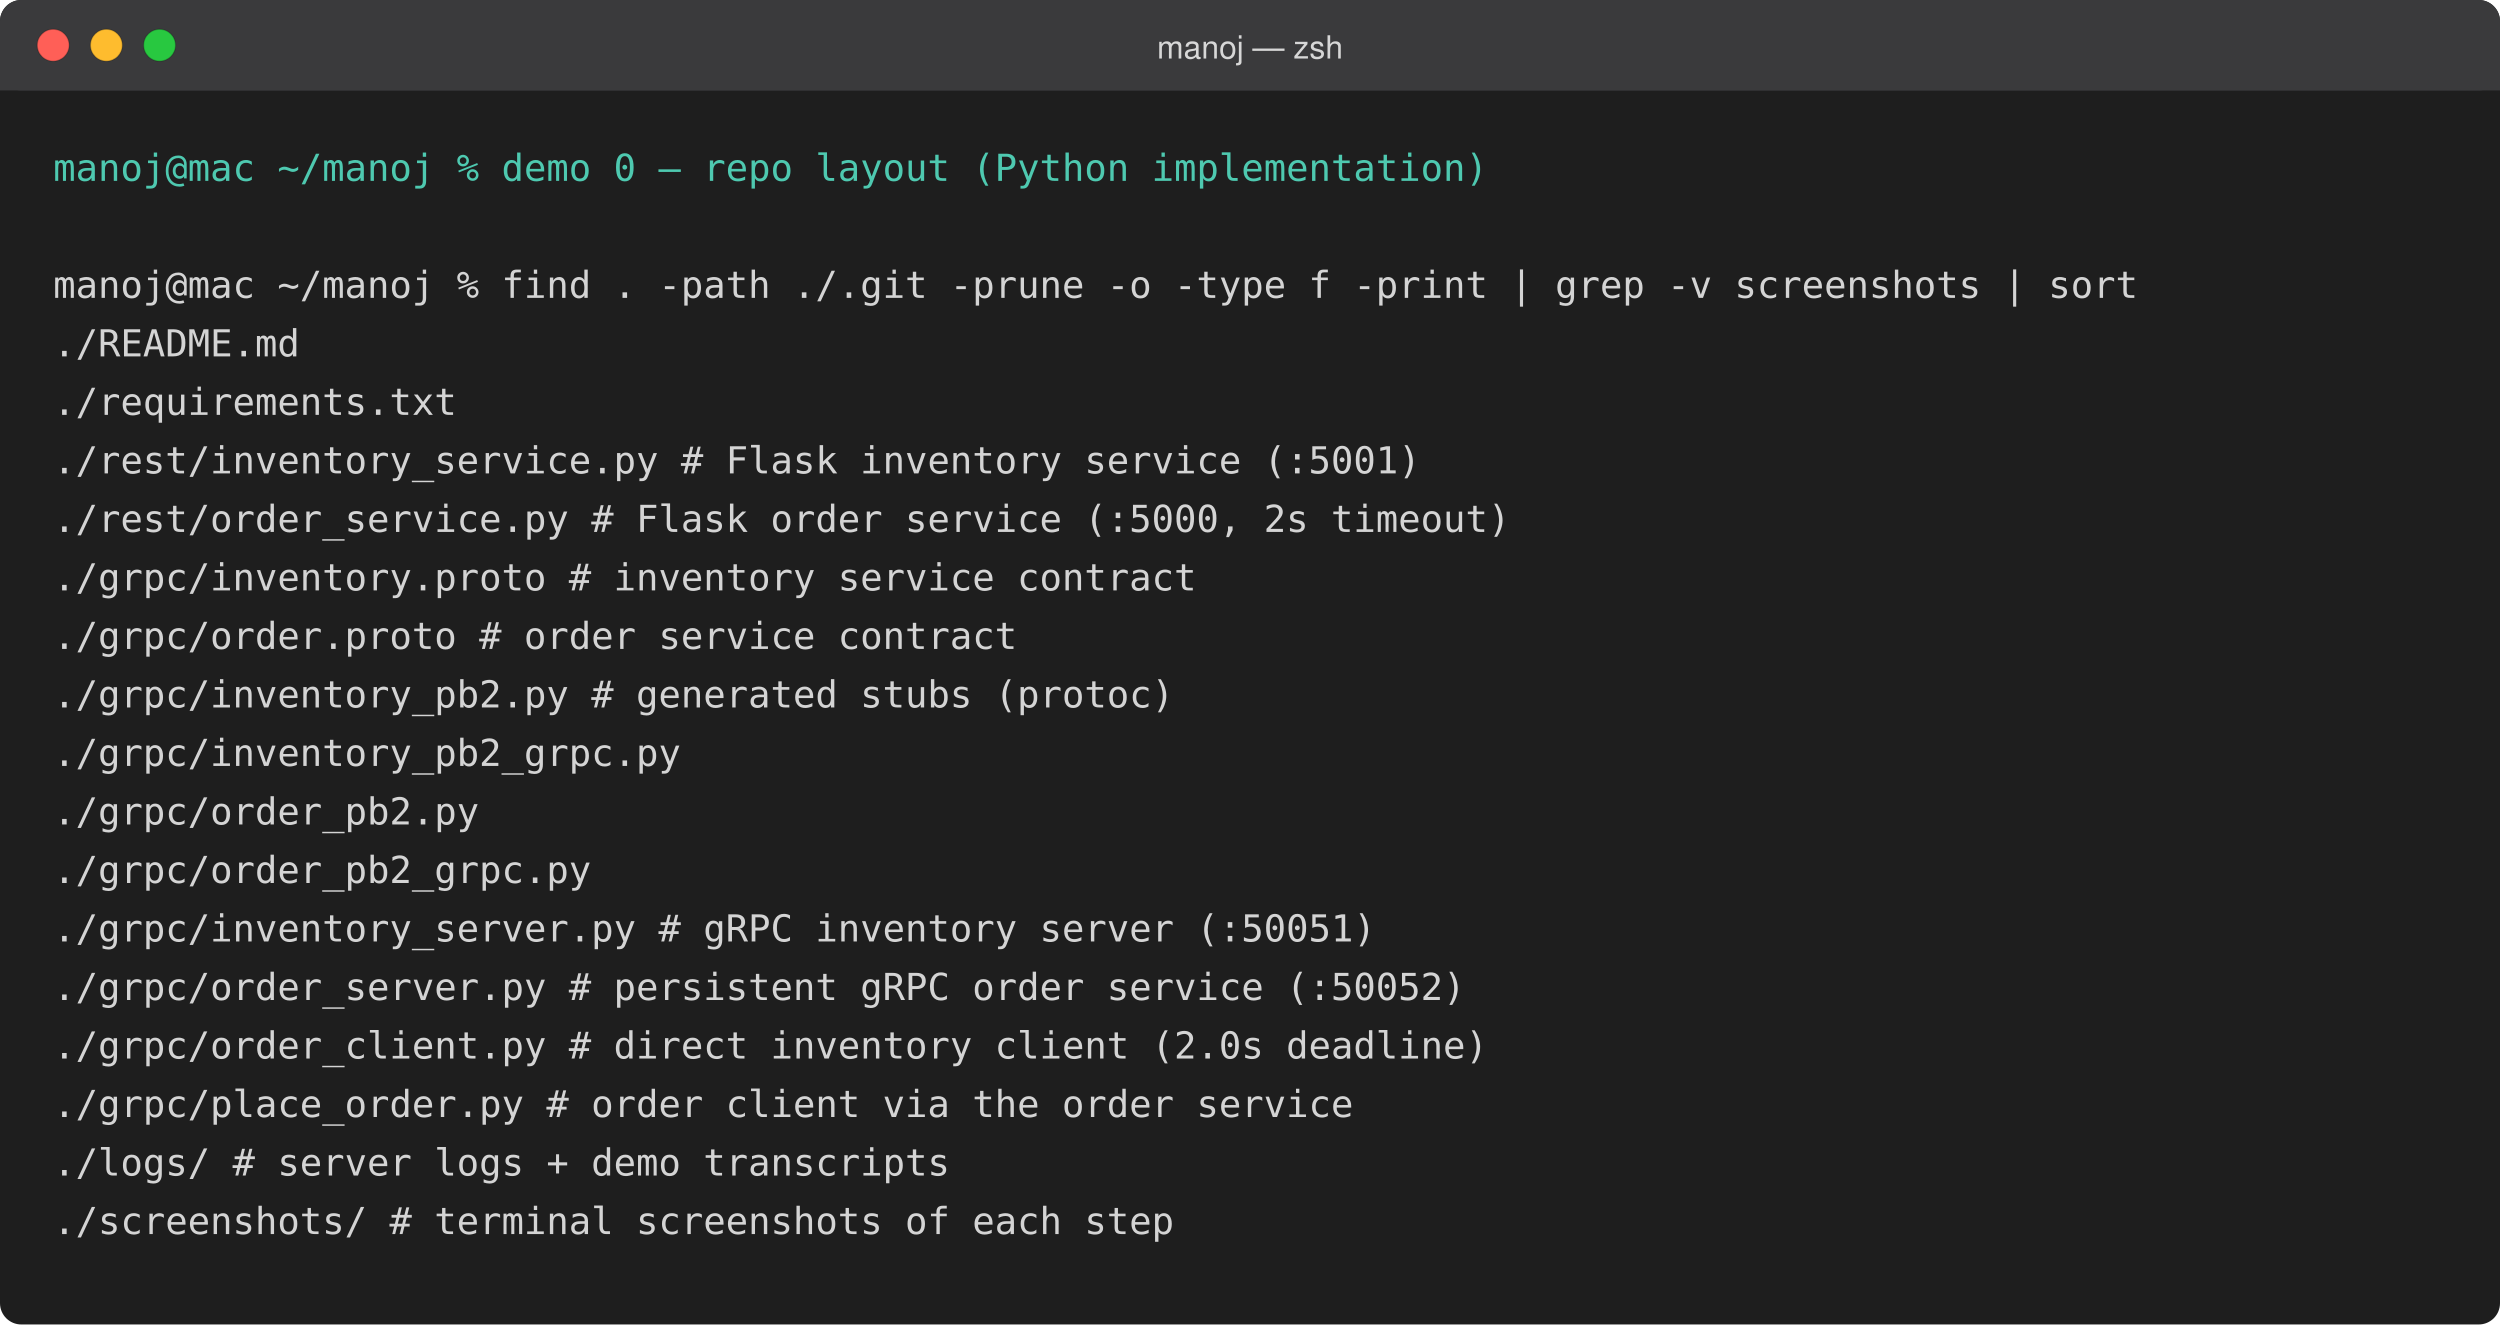
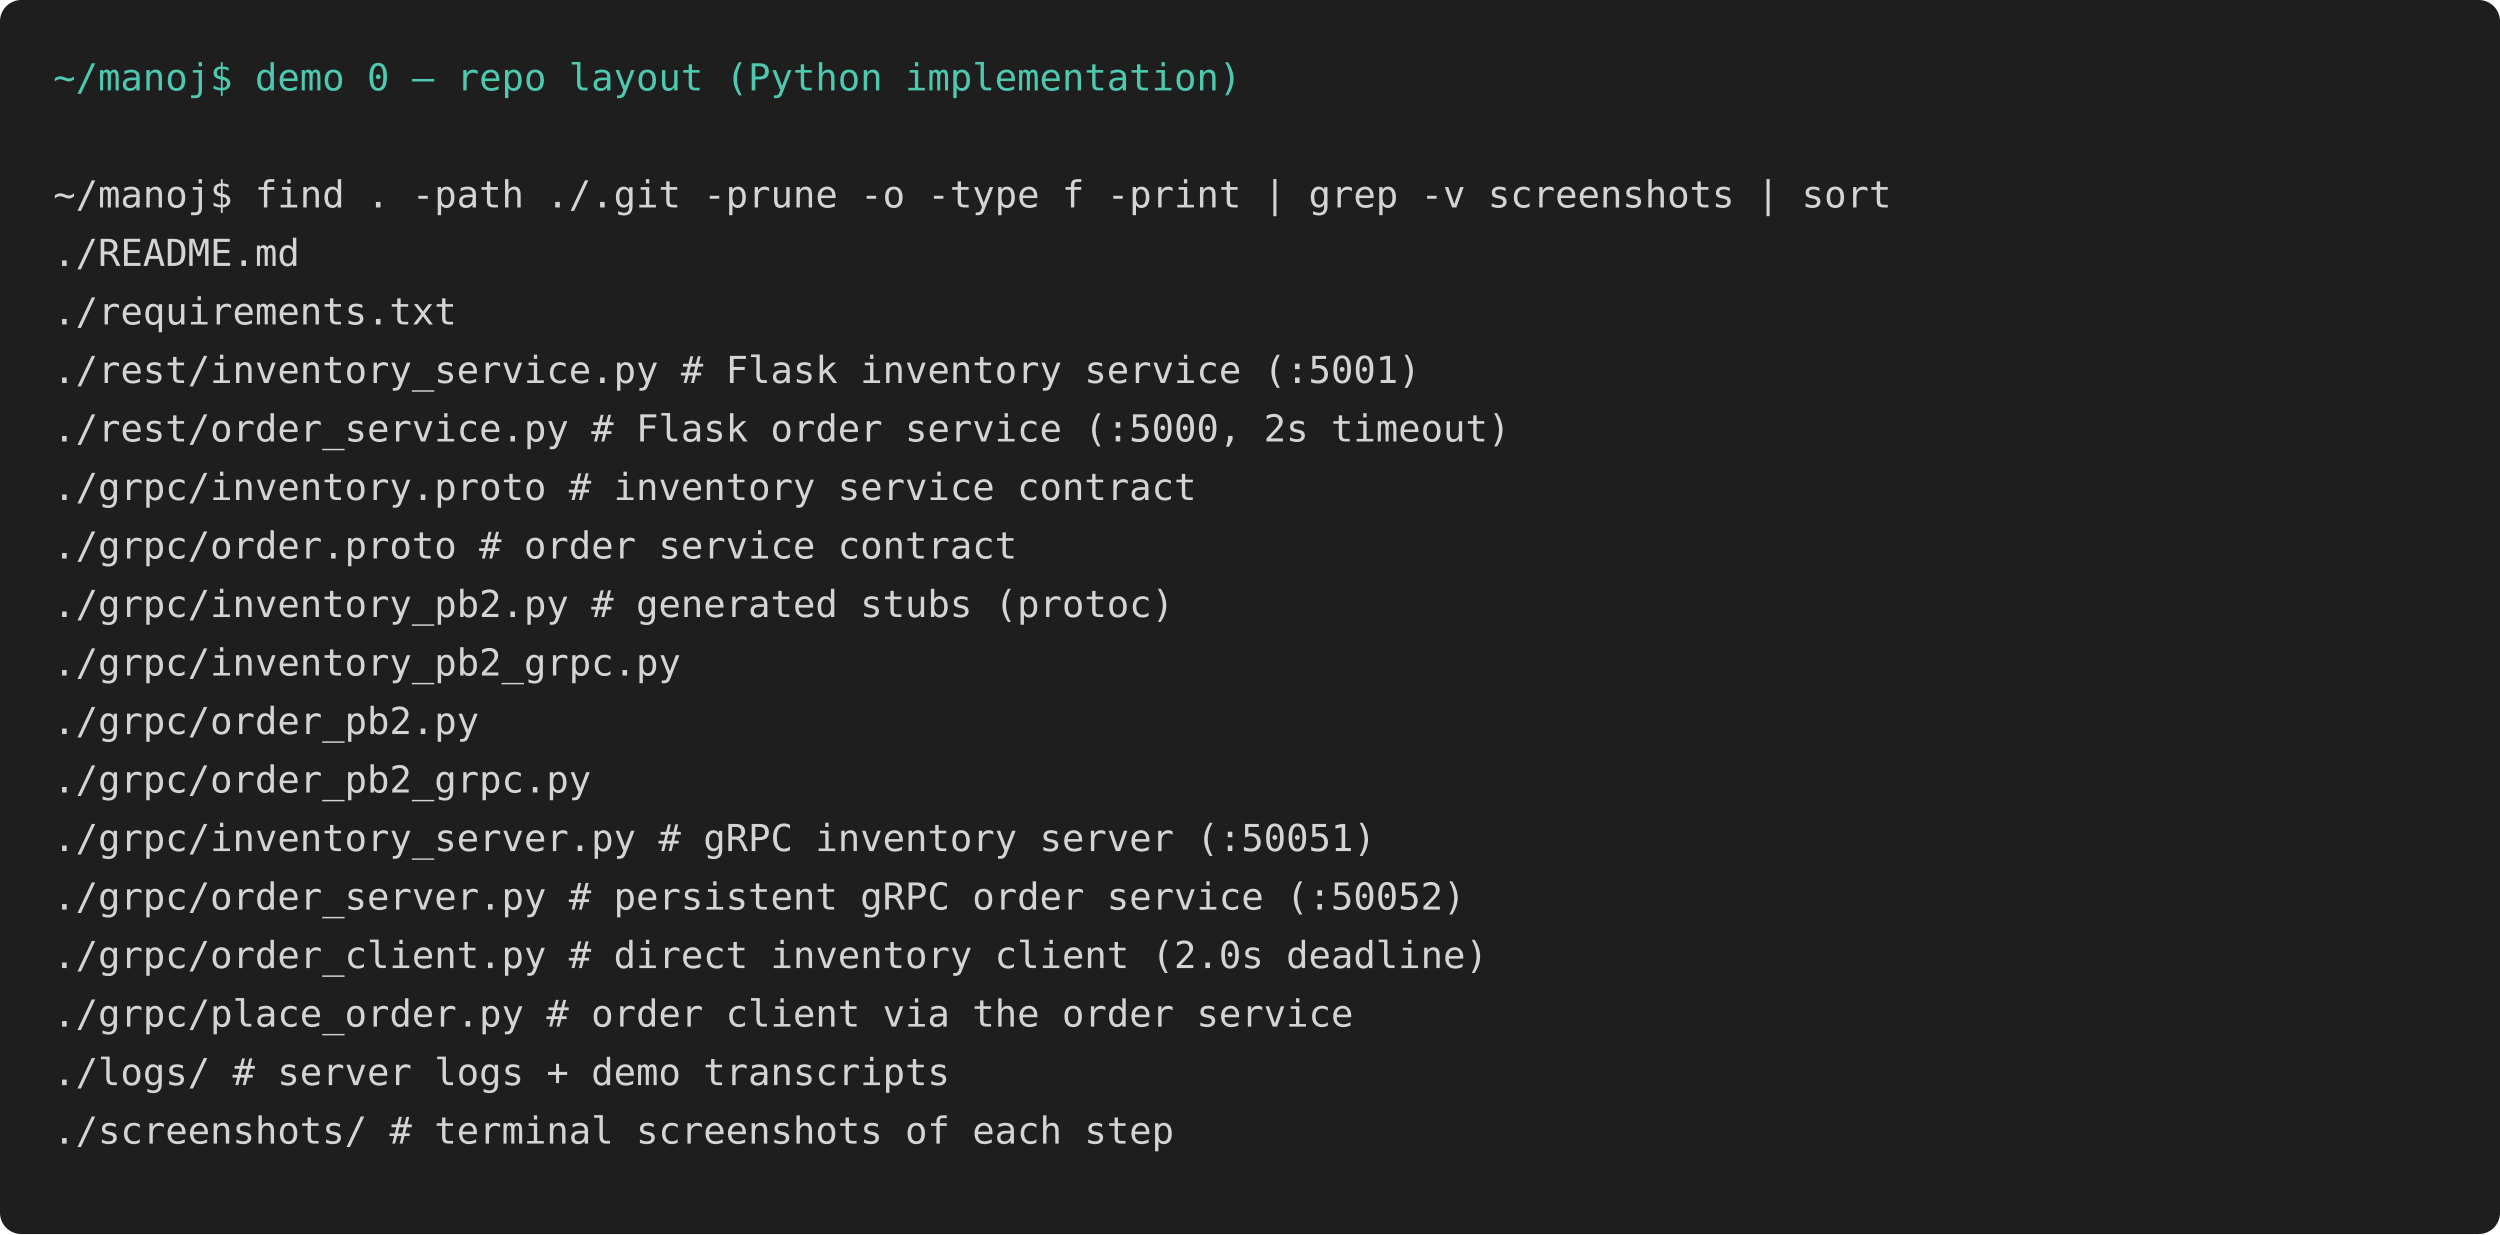
- <svg xmlns="http://www.w3.org/2000/svg" width="940" height="498" viewBox="0 0 940 498">
-   <rect width="940" height="498" rx="8" fill="#1e1e1e" />
-   <rect x="0" y="0" width="940" height="34" rx="8" fill="#3a3a3c" />
-   <rect x="0" y="20" width="940" height="14" fill="#3a3a3c" />
-   <circle cx="20" cy="17" r="6" fill="#ff5f57" stroke="rgba(0,0,0,0.2)" stroke-width="0.5" />
-   <circle cx="40" cy="17" r="6" fill="#febc2e" stroke="rgba(0,0,0,0.2)" stroke-width="0.5" />
-   <circle cx="60" cy="17" r="6" fill="#28c840" stroke="rgba(0,0,0,0.2)" stroke-width="0.5" />
-   <text x="470" y="22" text-anchor="middle" font-family="-apple-system, Helvetica Neue, Helvetica, Arial, sans-serif" font-size="12" fill="#d7d7d7">manoj — zsh</text>
-   <text x="20" y="68" font-family="DejaVu Sans Mono, Menlo, Consolas, monospace" font-size="14" fill="#4ec9b0">manoj@mac ~/manoj % demo 0 — repo layout (Python implementation)</text>
-   <text x="20" y="90" font-family="DejaVu Sans Mono, Menlo, Consolas, monospace" font-size="14" fill="#d4d4d4"> </text>
-   <text x="20" y="112" font-family="DejaVu Sans Mono, Menlo, Consolas, monospace" font-size="14" fill="#d4d4d4">manoj@mac ~/manoj % find . -path ./.git -prune -o -type f -print | grep -v screenshots | sort</text>
-   <text x="20" y="134" font-family="DejaVu Sans Mono, Menlo, Consolas, monospace" font-size="14" fill="#d4d4d4">./README.md</text>
-   <text x="20" y="156" font-family="DejaVu Sans Mono, Menlo, Consolas, monospace" font-size="14" fill="#d4d4d4">./requirements.txt</text>
-   <text x="20" y="178" font-family="DejaVu Sans Mono, Menlo, Consolas, monospace" font-size="14" fill="#d4d4d4">./rest/inventory_service.py      # Flask inventory service (:5001)</text>
-   <text x="20" y="200" font-family="DejaVu Sans Mono, Menlo, Consolas, monospace" font-size="14" fill="#d4d4d4">./rest/order_service.py          # Flask order service (:5000, 2s timeout)</text>
-   <text x="20" y="222" font-family="DejaVu Sans Mono, Menlo, Consolas, monospace" font-size="14" fill="#d4d4d4">./grpc/inventory.proto           # inventory service contract</text>
-   <text x="20" y="244" font-family="DejaVu Sans Mono, Menlo, Consolas, monospace" font-size="14" fill="#d4d4d4">./grpc/order.proto               # order service contract</text>
-   <text x="20" y="266" font-family="DejaVu Sans Mono, Menlo, Consolas, monospace" font-size="14" fill="#d4d4d4">./grpc/inventory_pb2.py          # generated stubs (protoc)</text>
-   <text x="20" y="288" font-family="DejaVu Sans Mono, Menlo, Consolas, monospace" font-size="14" fill="#d4d4d4">./grpc/inventory_pb2_grpc.py</text>
-   <text x="20" y="310" font-family="DejaVu Sans Mono, Menlo, Consolas, monospace" font-size="14" fill="#d4d4d4">./grpc/order_pb2.py</text>
-   <text x="20" y="332" font-family="DejaVu Sans Mono, Menlo, Consolas, monospace" font-size="14" fill="#d4d4d4">./grpc/order_pb2_grpc.py</text>
-   <text x="20" y="354" font-family="DejaVu Sans Mono, Menlo, Consolas, monospace" font-size="14" fill="#d4d4d4">./grpc/inventory_server.py       # gRPC inventory server (:50051)</text>
-   <text x="20" y="376" font-family="DejaVu Sans Mono, Menlo, Consolas, monospace" font-size="14" fill="#d4d4d4">./grpc/order_server.py           # persistent gRPC order service (:50052)</text>
-   <text x="20" y="398" font-family="DejaVu Sans Mono, Menlo, Consolas, monospace" font-size="14" fill="#d4d4d4">./grpc/order_client.py           # direct inventory client (2.0s deadline)</text>
-   <text x="20" y="420" font-family="DejaVu Sans Mono, Menlo, Consolas, monospace" font-size="14" fill="#d4d4d4">./grpc/place_order.py            # order client via the order service</text>
-   <text x="20" y="442" font-family="DejaVu Sans Mono, Menlo, Consolas, monospace" font-size="14" fill="#d4d4d4">./logs/                          # server logs + demo transcripts</text>
-   <text x="20" y="464" font-family="DejaVu Sans Mono, Menlo, Consolas, monospace" font-size="14" fill="#d4d4d4">./screenshots/                   # terminal screenshots of each step</text>
+ <svg xmlns="http://www.w3.org/2000/svg" width="940" height="464" viewBox="0 0 940 464">
+   <rect width="940" height="464" rx="8" fill="#1e1e1e" />
+   <text x="20" y="34" font-family="DejaVu Sans Mono, Menlo, Consolas, monospace" font-size="14" fill="#4ec9b0">~/manoj$ demo 0 — repo layout (Python implementation)</text>
+   <text x="20" y="56" font-family="DejaVu Sans Mono, Menlo, Consolas, monospace" font-size="14" fill="#d4d4d4"> </text>
+   <text x="20" y="78" font-family="DejaVu Sans Mono, Menlo, Consolas, monospace" font-size="14" fill="#d4d4d4">~/manoj$ find . -path ./.git -prune -o -type f -print | grep -v screenshots | sort</text>
+   <text x="20" y="100" font-family="DejaVu Sans Mono, Menlo, Consolas, monospace" font-size="14" fill="#d4d4d4">./README.md</text>
+   <text x="20" y="122" font-family="DejaVu Sans Mono, Menlo, Consolas, monospace" font-size="14" fill="#d4d4d4">./requirements.txt</text>
+   <text x="20" y="144" font-family="DejaVu Sans Mono, Menlo, Consolas, monospace" font-size="14" fill="#d4d4d4">./rest/inventory_service.py      # Flask inventory service (:5001)</text>
+   <text x="20" y="166" font-family="DejaVu Sans Mono, Menlo, Consolas, monospace" font-size="14" fill="#d4d4d4">./rest/order_service.py          # Flask order service (:5000, 2s timeout)</text>
+   <text x="20" y="188" font-family="DejaVu Sans Mono, Menlo, Consolas, monospace" font-size="14" fill="#d4d4d4">./grpc/inventory.proto           # inventory service contract</text>
+   <text x="20" y="210" font-family="DejaVu Sans Mono, Menlo, Consolas, monospace" font-size="14" fill="#d4d4d4">./grpc/order.proto               # order service contract</text>
+   <text x="20" y="232" font-family="DejaVu Sans Mono, Menlo, Consolas, monospace" font-size="14" fill="#d4d4d4">./grpc/inventory_pb2.py          # generated stubs (protoc)</text>
+   <text x="20" y="254" font-family="DejaVu Sans Mono, Menlo, Consolas, monospace" font-size="14" fill="#d4d4d4">./grpc/inventory_pb2_grpc.py</text>
+   <text x="20" y="276" font-family="DejaVu Sans Mono, Menlo, Consolas, monospace" font-size="14" fill="#d4d4d4">./grpc/order_pb2.py</text>
+   <text x="20" y="298" font-family="DejaVu Sans Mono, Menlo, Consolas, monospace" font-size="14" fill="#d4d4d4">./grpc/order_pb2_grpc.py</text>
+   <text x="20" y="320" font-family="DejaVu Sans Mono, Menlo, Consolas, monospace" font-size="14" fill="#d4d4d4">./grpc/inventory_server.py       # gRPC inventory server (:50051)</text>
+   <text x="20" y="342" font-family="DejaVu Sans Mono, Menlo, Consolas, monospace" font-size="14" fill="#d4d4d4">./grpc/order_server.py           # persistent gRPC order service (:50052)</text>
+   <text x="20" y="364" font-family="DejaVu Sans Mono, Menlo, Consolas, monospace" font-size="14" fill="#d4d4d4">./grpc/order_client.py           # direct inventory client (2.0s deadline)</text>
+   <text x="20" y="386" font-family="DejaVu Sans Mono, Menlo, Consolas, monospace" font-size="14" fill="#d4d4d4">./grpc/place_order.py            # order client via the order service</text>
+   <text x="20" y="408" font-family="DejaVu Sans Mono, Menlo, Consolas, monospace" font-size="14" fill="#d4d4d4">./logs/                          # server logs + demo transcripts</text>
+   <text x="20" y="430" font-family="DejaVu Sans Mono, Menlo, Consolas, monospace" font-size="14" fill="#d4d4d4">./screenshots/                   # terminal screenshots of each step</text>
</svg>
